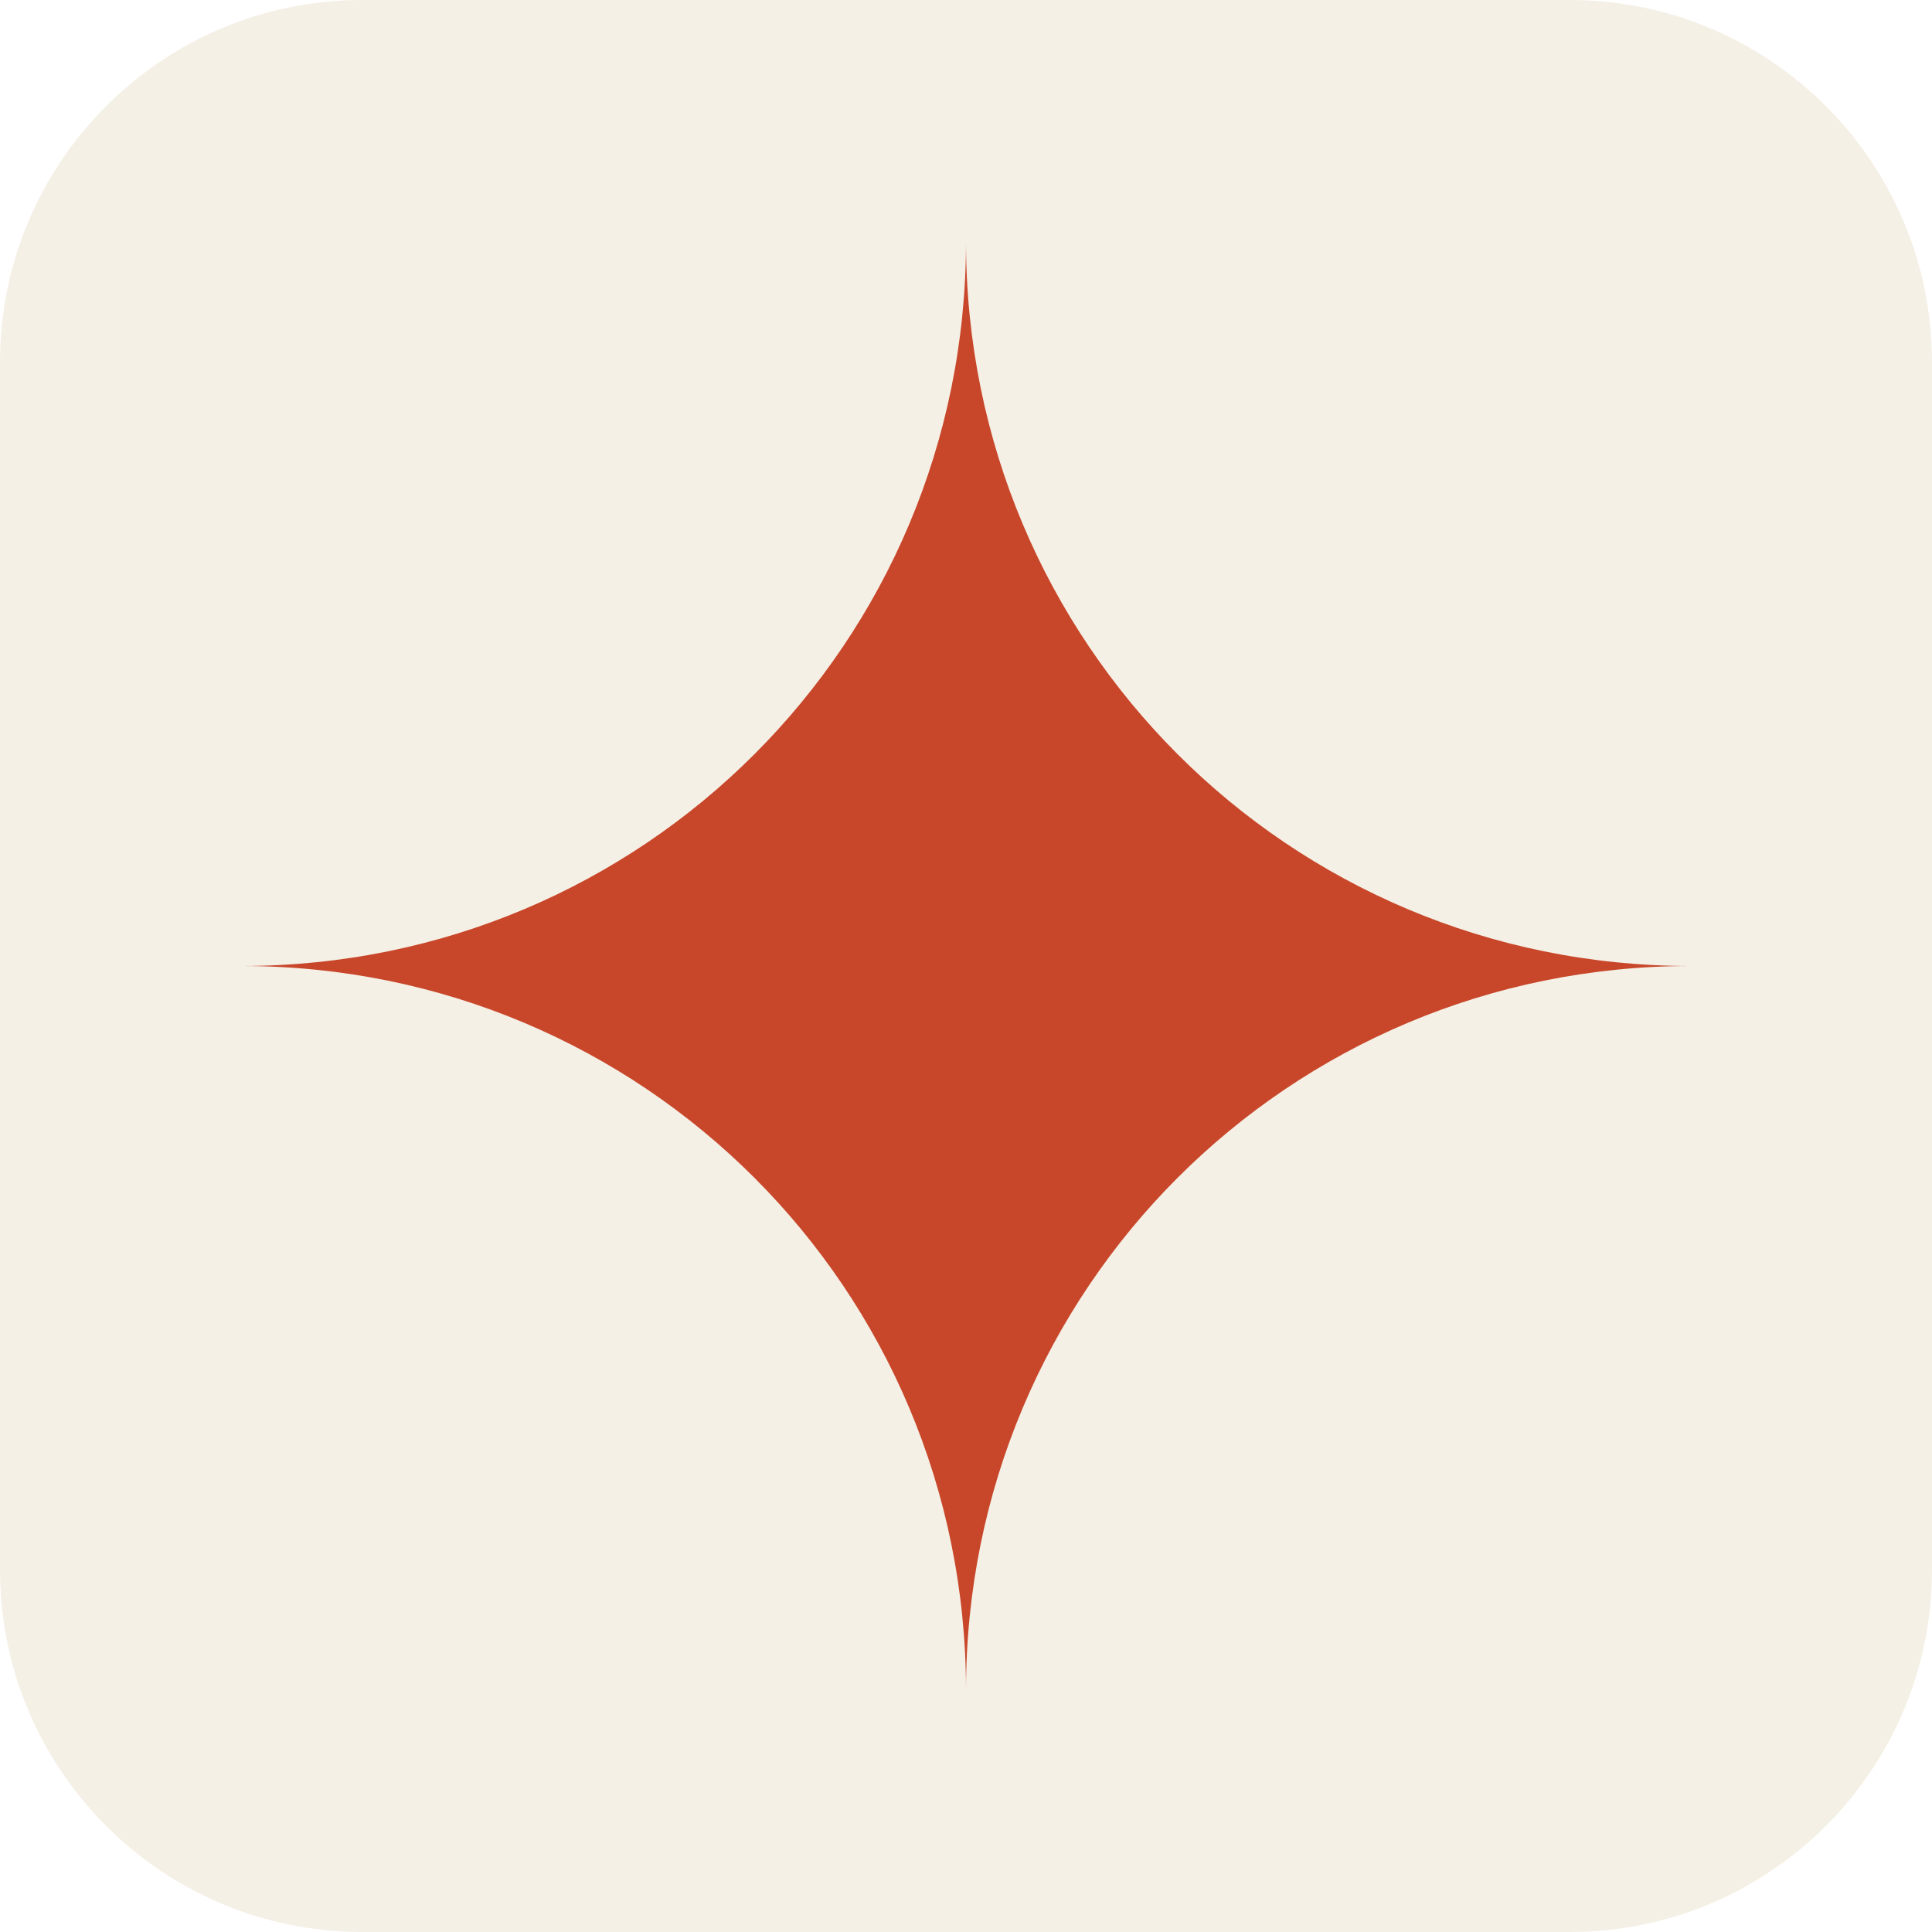
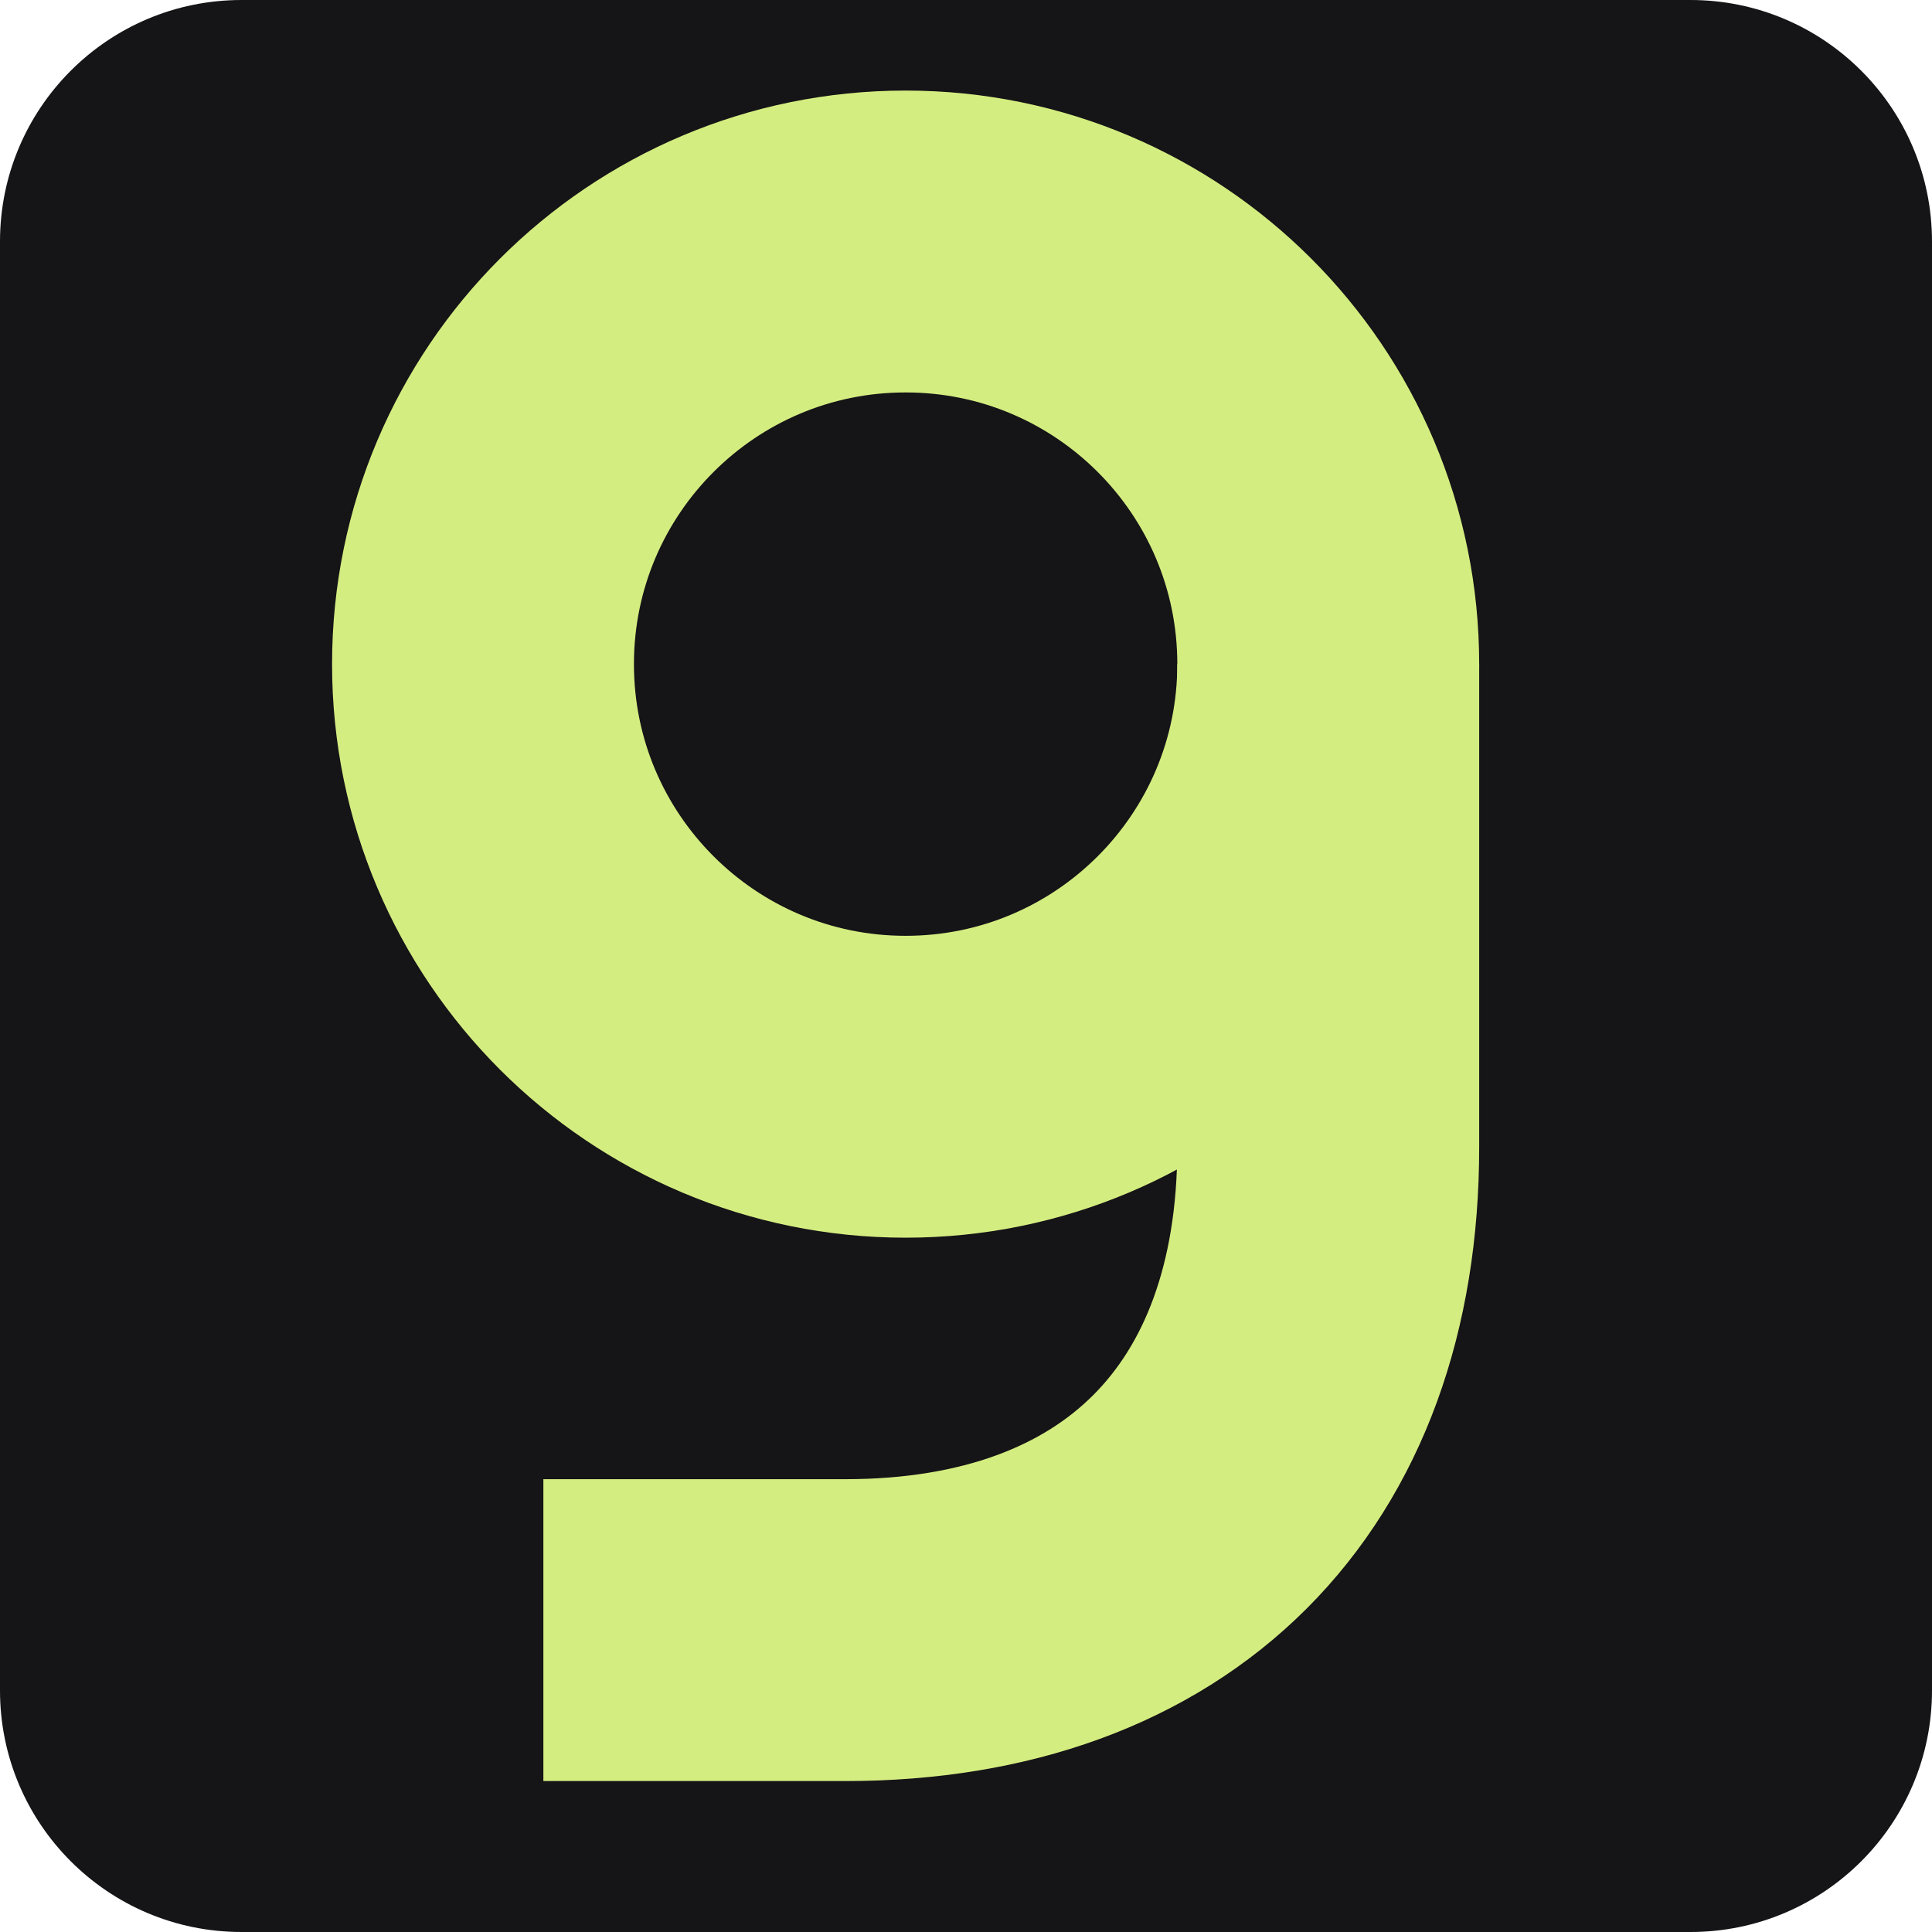
<svg xmlns="http://www.w3.org/2000/svg" viewBox="0 0 64 64">
-   <rect width="64" height="64" rx="12" fill="#f5f0e6" />
-   <path d="M32 8c0 13.3 10.7 24 24 24-13.3 0-24 10.7-24 24 0-13.3-10.7-24-24-24 13.3 0 24-10.7 24-24Z" fill="#c8472a" />
+   <rect width="64" height="64" rx="8" fill="#151417" />
+   <circle cx="30" cy="22" r="14" fill="none" stroke="#d4ed80" stroke-width="10" />
+   <path d="M44 22v16c0 10-6 16-16 16H18" fill="none" stroke="#d4ed80" stroke-width="10" />
</svg>
